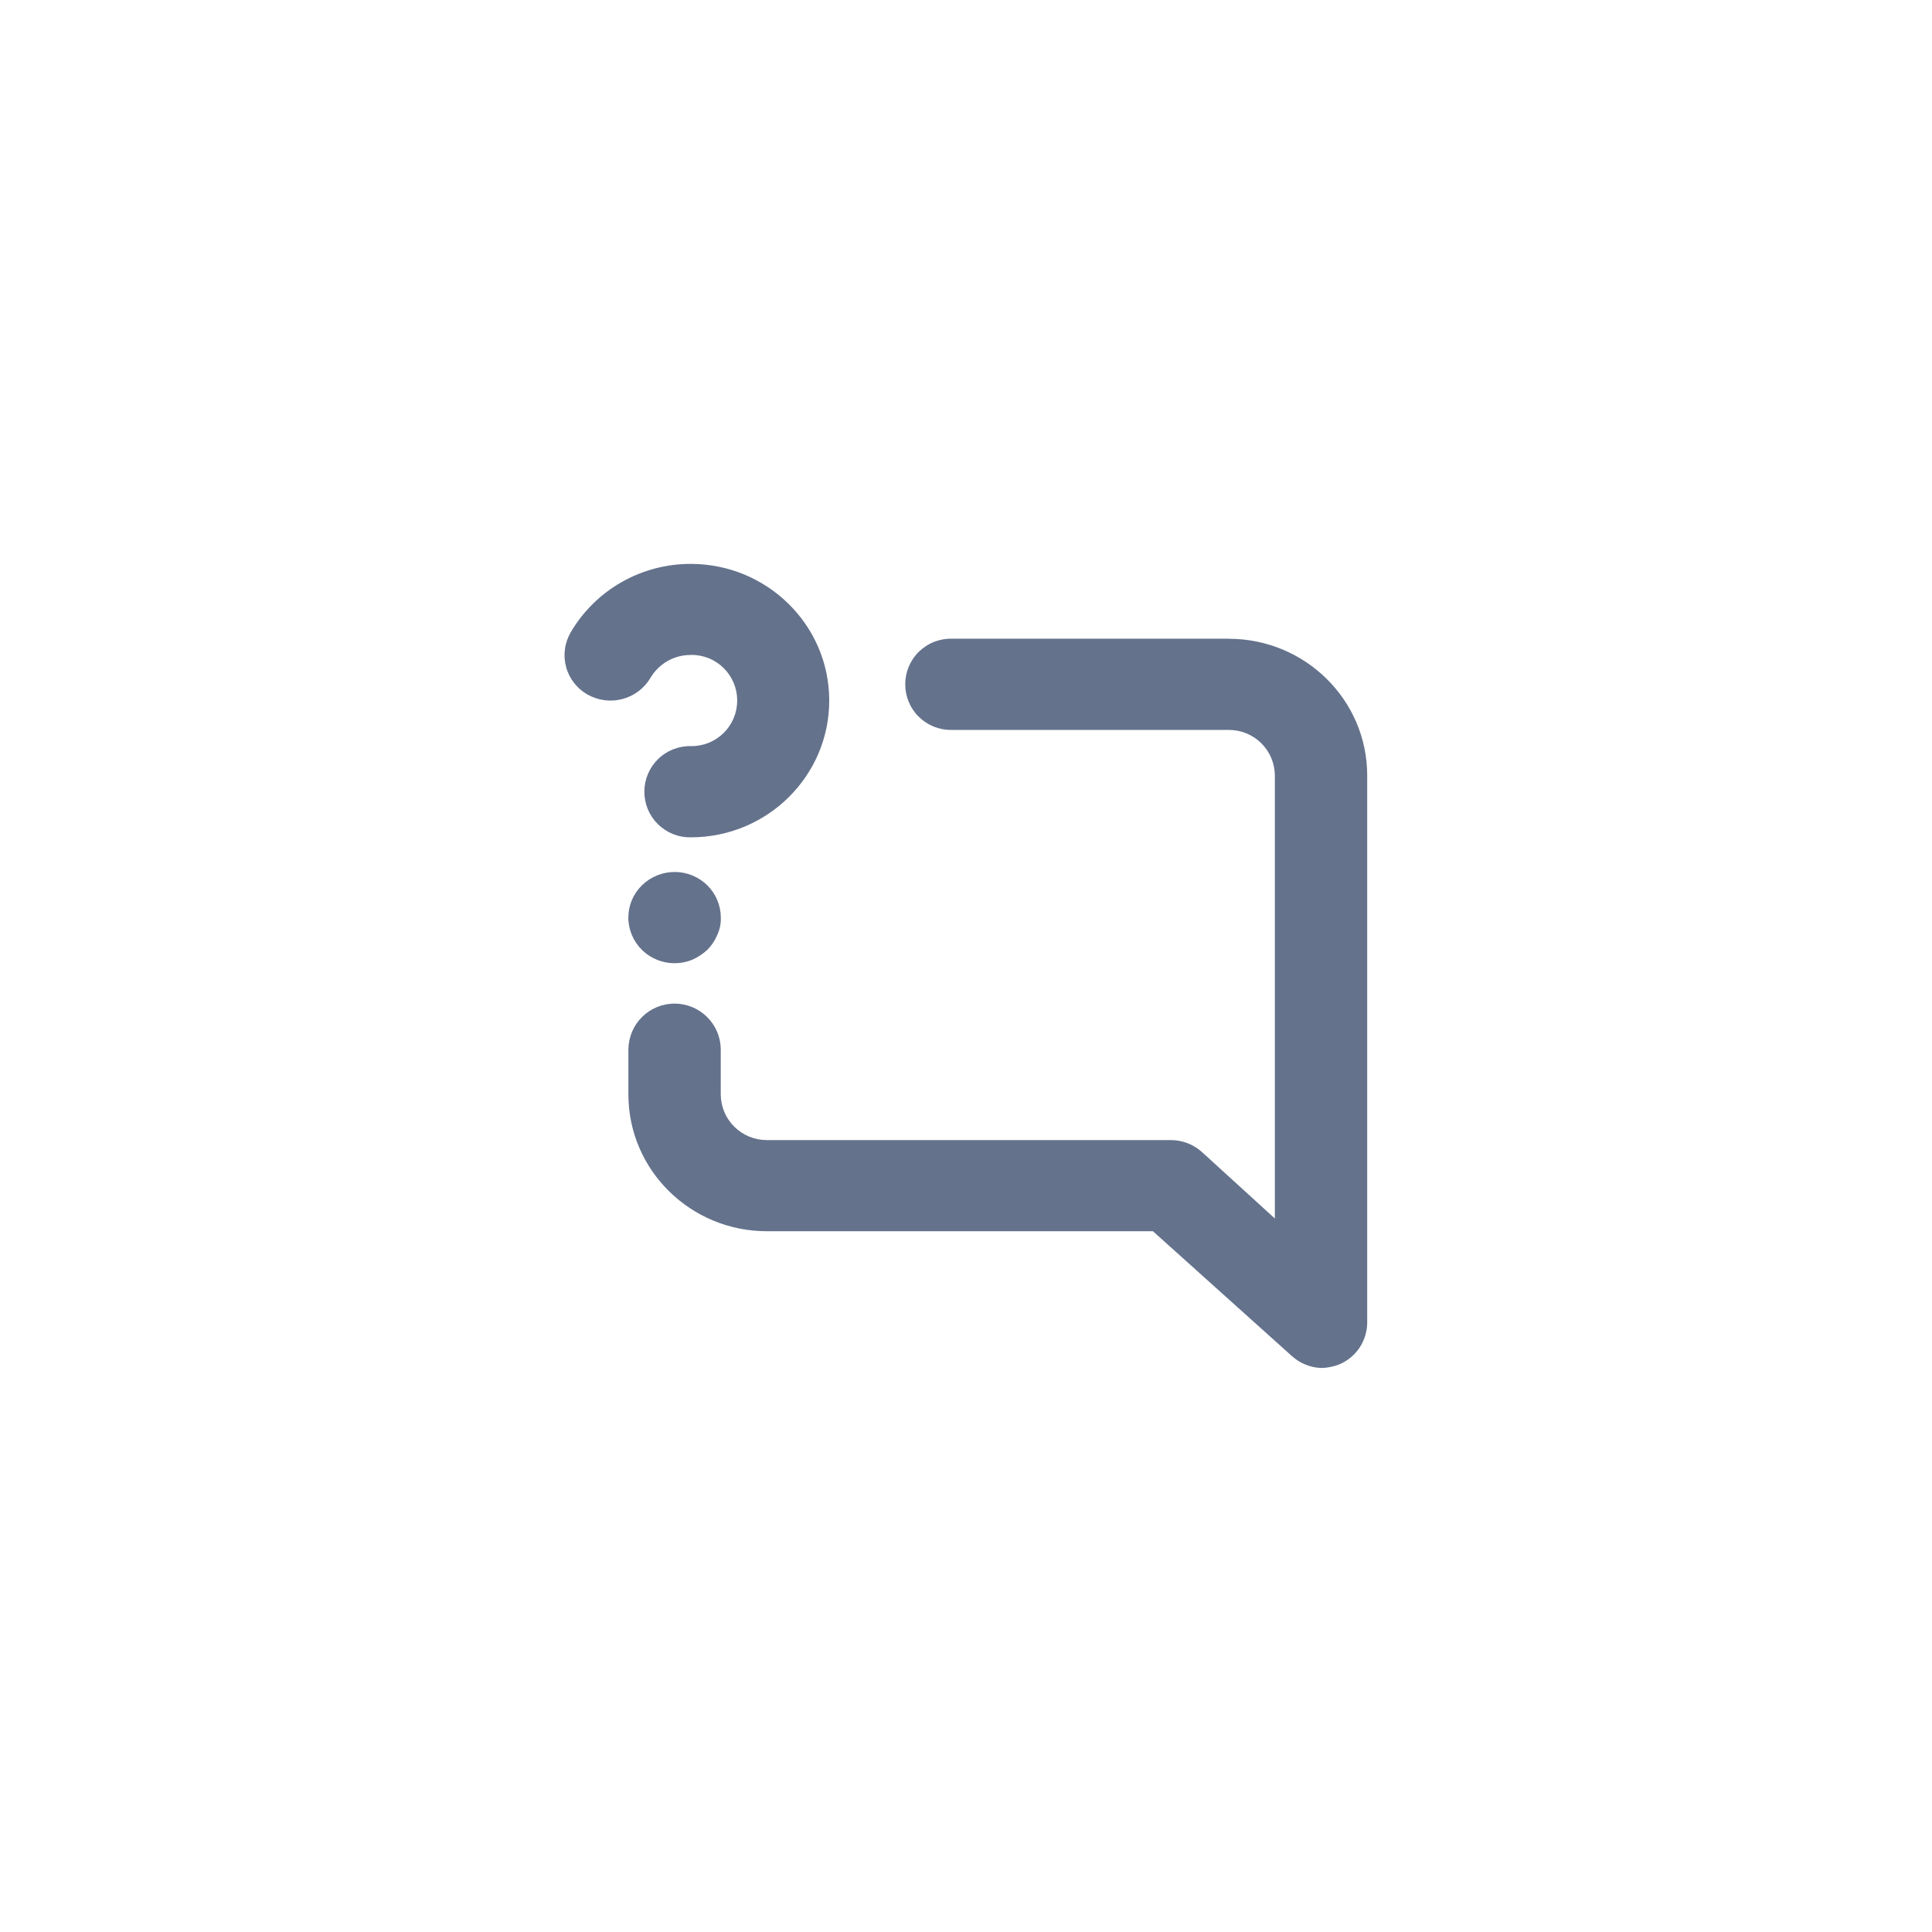
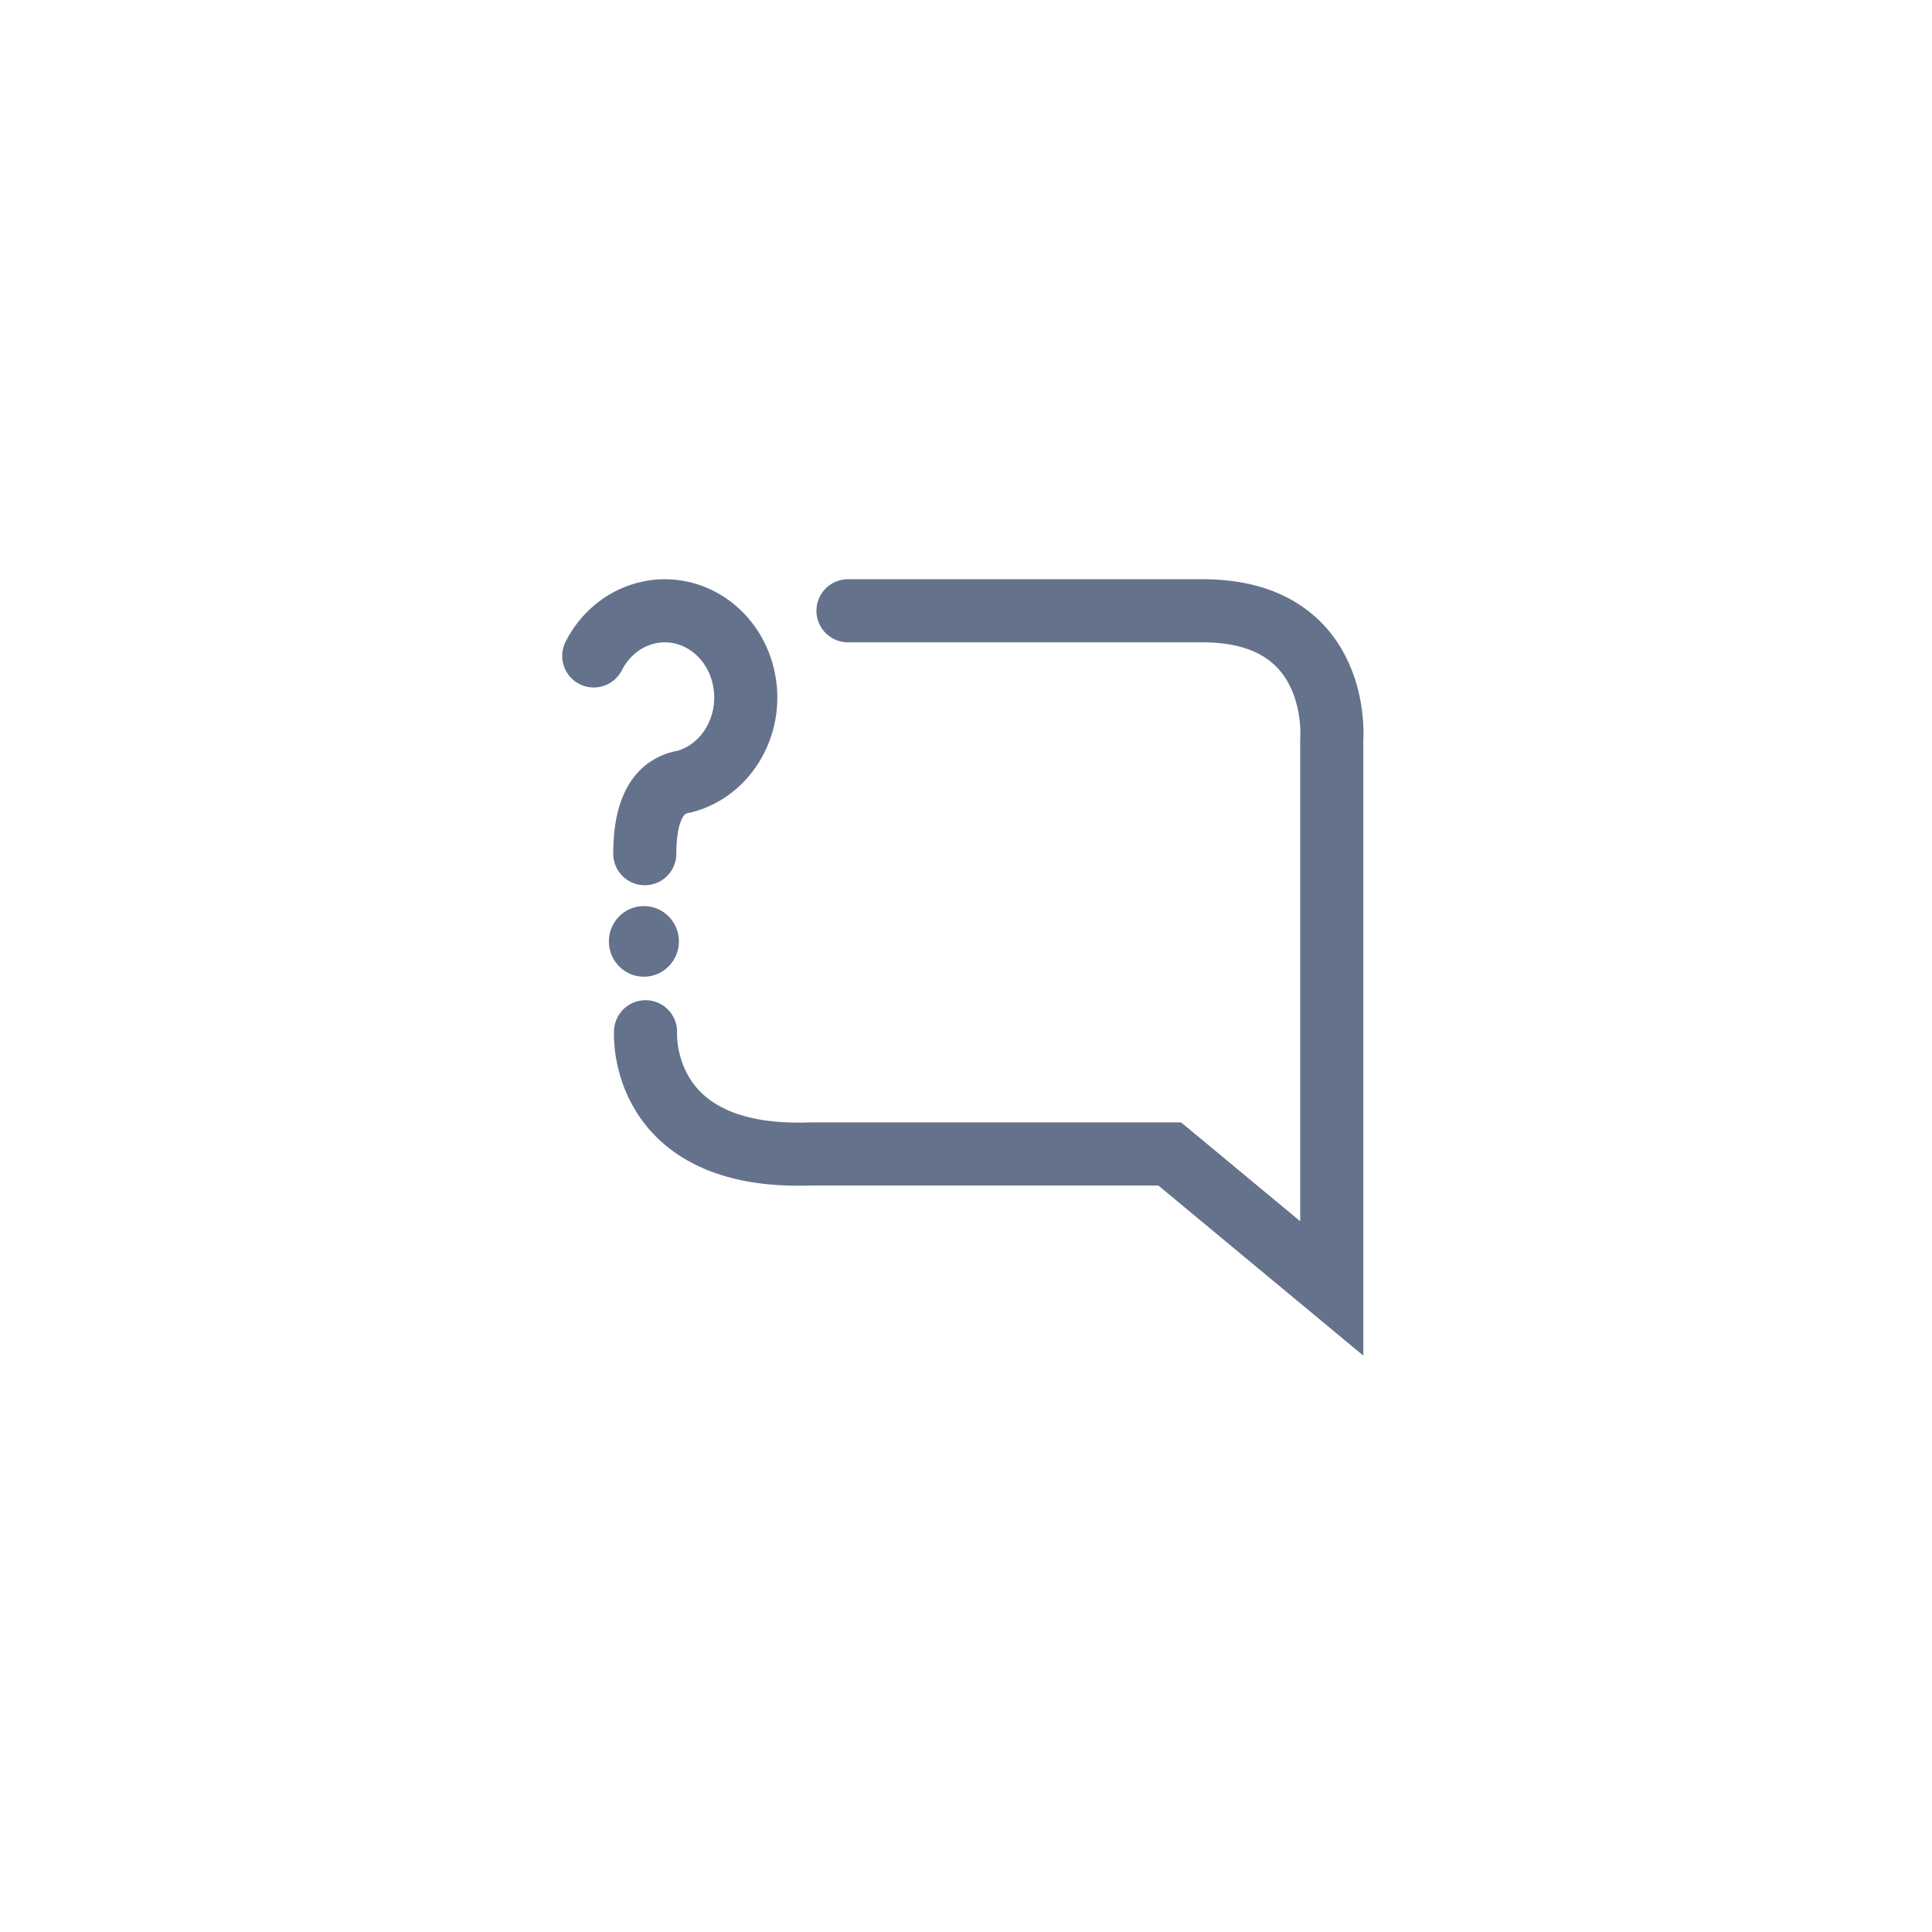
- <svg xmlns="http://www.w3.org/2000/svg" width="3063" height="3062" viewBox="0 0 3063 3062" fill="none">
-   <path d="M1017.47 1403.8C1010.77 1410.5 1005.37 1418.4 1001.67 1427.2C998.067 1436 996.167 1445.4 996.167 1454.9C996.167 1464.4 998.167 1473.8 1001.87 1482.6C1005.57 1491.4 1010.97 1499.3 1017.77 1506C1028.07 1516.1 1041.07 1522.9 1055.27 1525.7C1069.47 1528.5 1084.07 1527 1097.47 1521.6C1106.27 1517.7 1114.47 1512.3 1121.57 1505.7C1128.17 1499.1 1133.37 1491.2 1136.97 1482.6C1141.17 1473.8 1143.17 1464.2 1142.77 1454.4C1142.67 1435.4 1135.07 1417.2 1121.57 1403.8C1107.87 1390.2 1089.27 1382.5 1069.87 1382.4C1050.57 1382.4 1031.97 1389.8 1018.07 1403.3L1017.47 1403.7V1403.8ZM1095.17 1038.3C1104.77 1038.1 1114.27 1039.9 1123.27 1043.4C1132.17 1046.9 1140.27 1052.3 1147.17 1059C1153.97 1065.7 1159.37 1073.8 1163.17 1082.6C1166.87 1091.5 1168.77 1101 1168.77 1110.6C1168.77 1120.2 1166.87 1129.7 1163.17 1138.6C1159.37 1147.5 1153.97 1155.5 1147.17 1162.2C1140.27 1168.9 1132.17 1174.2 1123.27 1177.8C1114.27 1181.3 1104.77 1183.1 1095.17 1182.9C1085.57 1182.7 1076.07 1184.5 1067.07 1188C1058.17 1191.6 1050.07 1196.8 1043.17 1203.6C1036.37 1210.3 1030.87 1218.4 1027.17 1227.2C1023.47 1236.1 1021.57 1245.6 1021.57 1255.2C1021.57 1264.8 1023.47 1274.3 1027.17 1283.2C1030.87 1292.1 1036.37 1300.1 1043.17 1306.8C1050.07 1313.5 1058.17 1318.8 1067.07 1322.4C1076.07 1326 1085.57 1327.7 1095.17 1327.5C1216.47 1327.5 1314.67 1230.3 1314.67 1110.6C1314.67 990.9 1216.17 894 1094.87 894C1056.47 894 1018.77 903.9 985.468 922.9C952.068 941.9 924.267 969.3 904.867 1002.4C900.067 1010.6 896.867 1019.7 895.667 1029.1C894.367 1038.5 894.968 1048.1 897.468 1057.3C899.868 1066.5 904.167 1075.1 910.067 1082.6C915.867 1090.1 923.067 1096.4 931.367 1101.1L931.867 1101.3C948.667 1110.7 968.467 1113.2 987.067 1108.2C1005.67 1103.2 1021.57 1091.1 1031.37 1074.5C1037.97 1063.4 1047.27 1054.3 1058.47 1047.9C1069.67 1041.6 1082.27 1038.3 1095.17 1038.4V1038.3ZM1947.97 1012.6H1508.67C1499.07 1012.4 1489.57 1014.2 1480.67 1017.7C1471.77 1021.2 1463.57 1026.6 1456.77 1033.3C1449.87 1040 1444.47 1048.1 1440.77 1056.9C1437.07 1065.8 1435.17 1075.3 1435.17 1084.9C1435.17 1094.5 1437.07 1104 1440.77 1112.9C1444.47 1121.8 1449.87 1129.8 1456.77 1136.5C1463.57 1143.2 1471.77 1148.5 1480.67 1152.1C1489.57 1155.6 1499.07 1157.4 1508.67 1157.2H1947.97C1957.47 1157.2 1966.97 1159 1975.87 1162.6C1984.67 1166.2 1992.77 1171.5 1999.57 1178.2C2006.37 1184.9 2011.77 1192.9 2015.47 1201.7C2019.17 1210.5 2021.07 1220 2021.17 1229.5V1931.8L1906.17 1827C1892.67 1814.5 1874.87 1807.5 1856.47 1807.5H1215.87C1206.37 1807.5 1196.87 1805.7 1188.07 1802.1C1179.17 1798.5 1171.17 1793.2 1164.37 1786.5C1157.57 1779.8 1152.07 1771.8 1148.37 1763C1144.67 1754.2 1142.77 1744.8 1142.67 1735.2V1663C1142.37 1643.8 1134.47 1625.5 1120.77 1612.1C1107.07 1598.7 1088.67 1591.1 1069.47 1591.1C1050.27 1591.1 1031.87 1598.6 1018.17 1612.1C1004.47 1625.5 996.667 1643.8 996.267 1663V1735.2C996.267 1854.9 1094.57 1952 1215.87 1952H1827.87L2047.47 2149.3C2060.27 2161.1 2076.87 2168.1 2094.37 2168.8C2104.37 2168.7 2114.27 2166.7 2123.57 2163C2136.67 2157.4 2147.77 2148.2 2155.57 2136.4C2163.37 2124.6 2167.57 2110.7 2167.57 2096.6V1229.5C2167.57 1109.7 2069.17 1012.7 1947.97 1012.7V1012.6Z" fill="#64728C" />
+ <svg xmlns="http://www.w3.org/2000/svg" width="3062" height="3062" viewBox="0 0 3062 3062" fill="none">
+   <path d="M1023.09 1635.2C1023.09 1635.2 1010.23 1838.84 1284.34 1828.9H1853.91L2110.68 2042V1172.37C2110.68 1172.37 2128.05 968 1906.12 968H1343.94" stroke="#64728C" stroke-width="100" stroke-miterlimit="10" stroke-linecap="round" />
+   <path d="M941 1039.59C957.445 1007.28 985.991 982.107 1021.91 972.305C1090.56 953.533 1160.45 997.889 1177.98 1071.48C1195.51 1145.08 1154.09 1219.84 1085.36 1238.61C1055.75 1242.95 1021.91 1265.18 1021.91 1353" stroke="#64728C" stroke-width="100" stroke-miterlimit="10" stroke-linecap="round" />
+   <path d="M1020.5 1548C1051.15 1548 1076 1522.93 1076 1492C1076 1461.07 1051.15 1436 1020.5 1436C989.848 1436 965 1461.07 965 1492C965 1522.93 989.848 1548 1020.5 1548Z" fill="#64728C" />
</svg>
